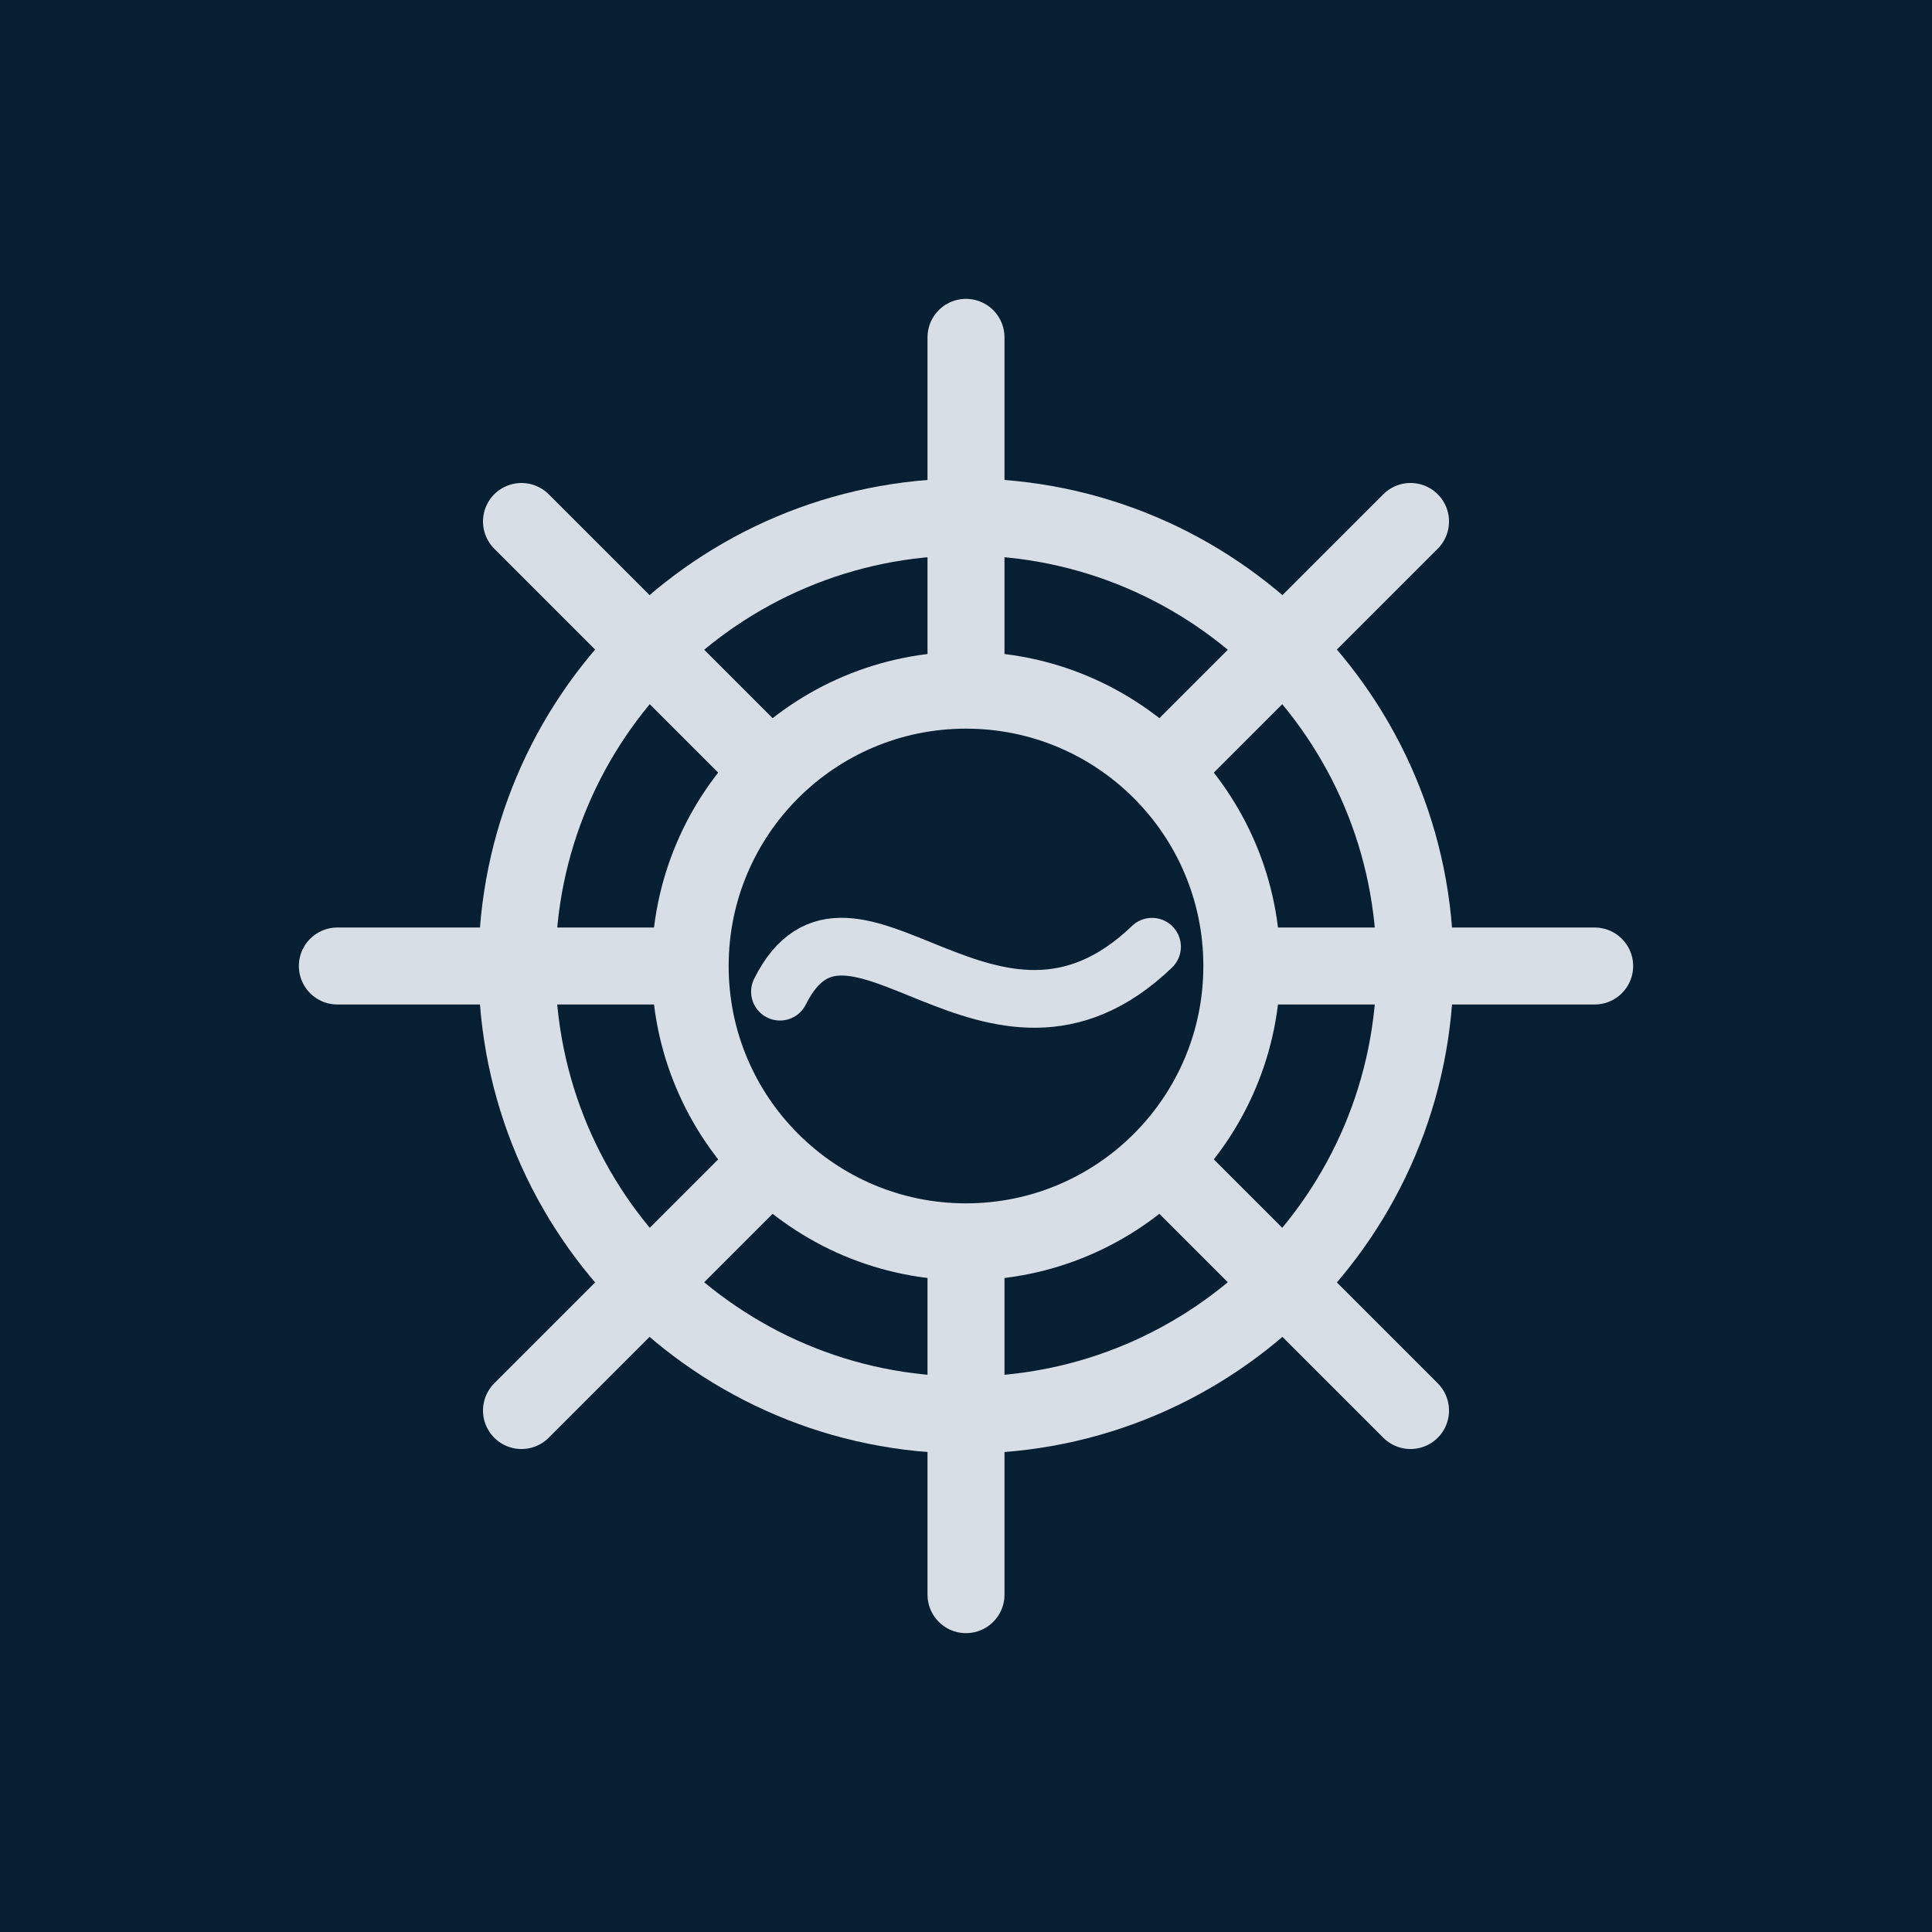
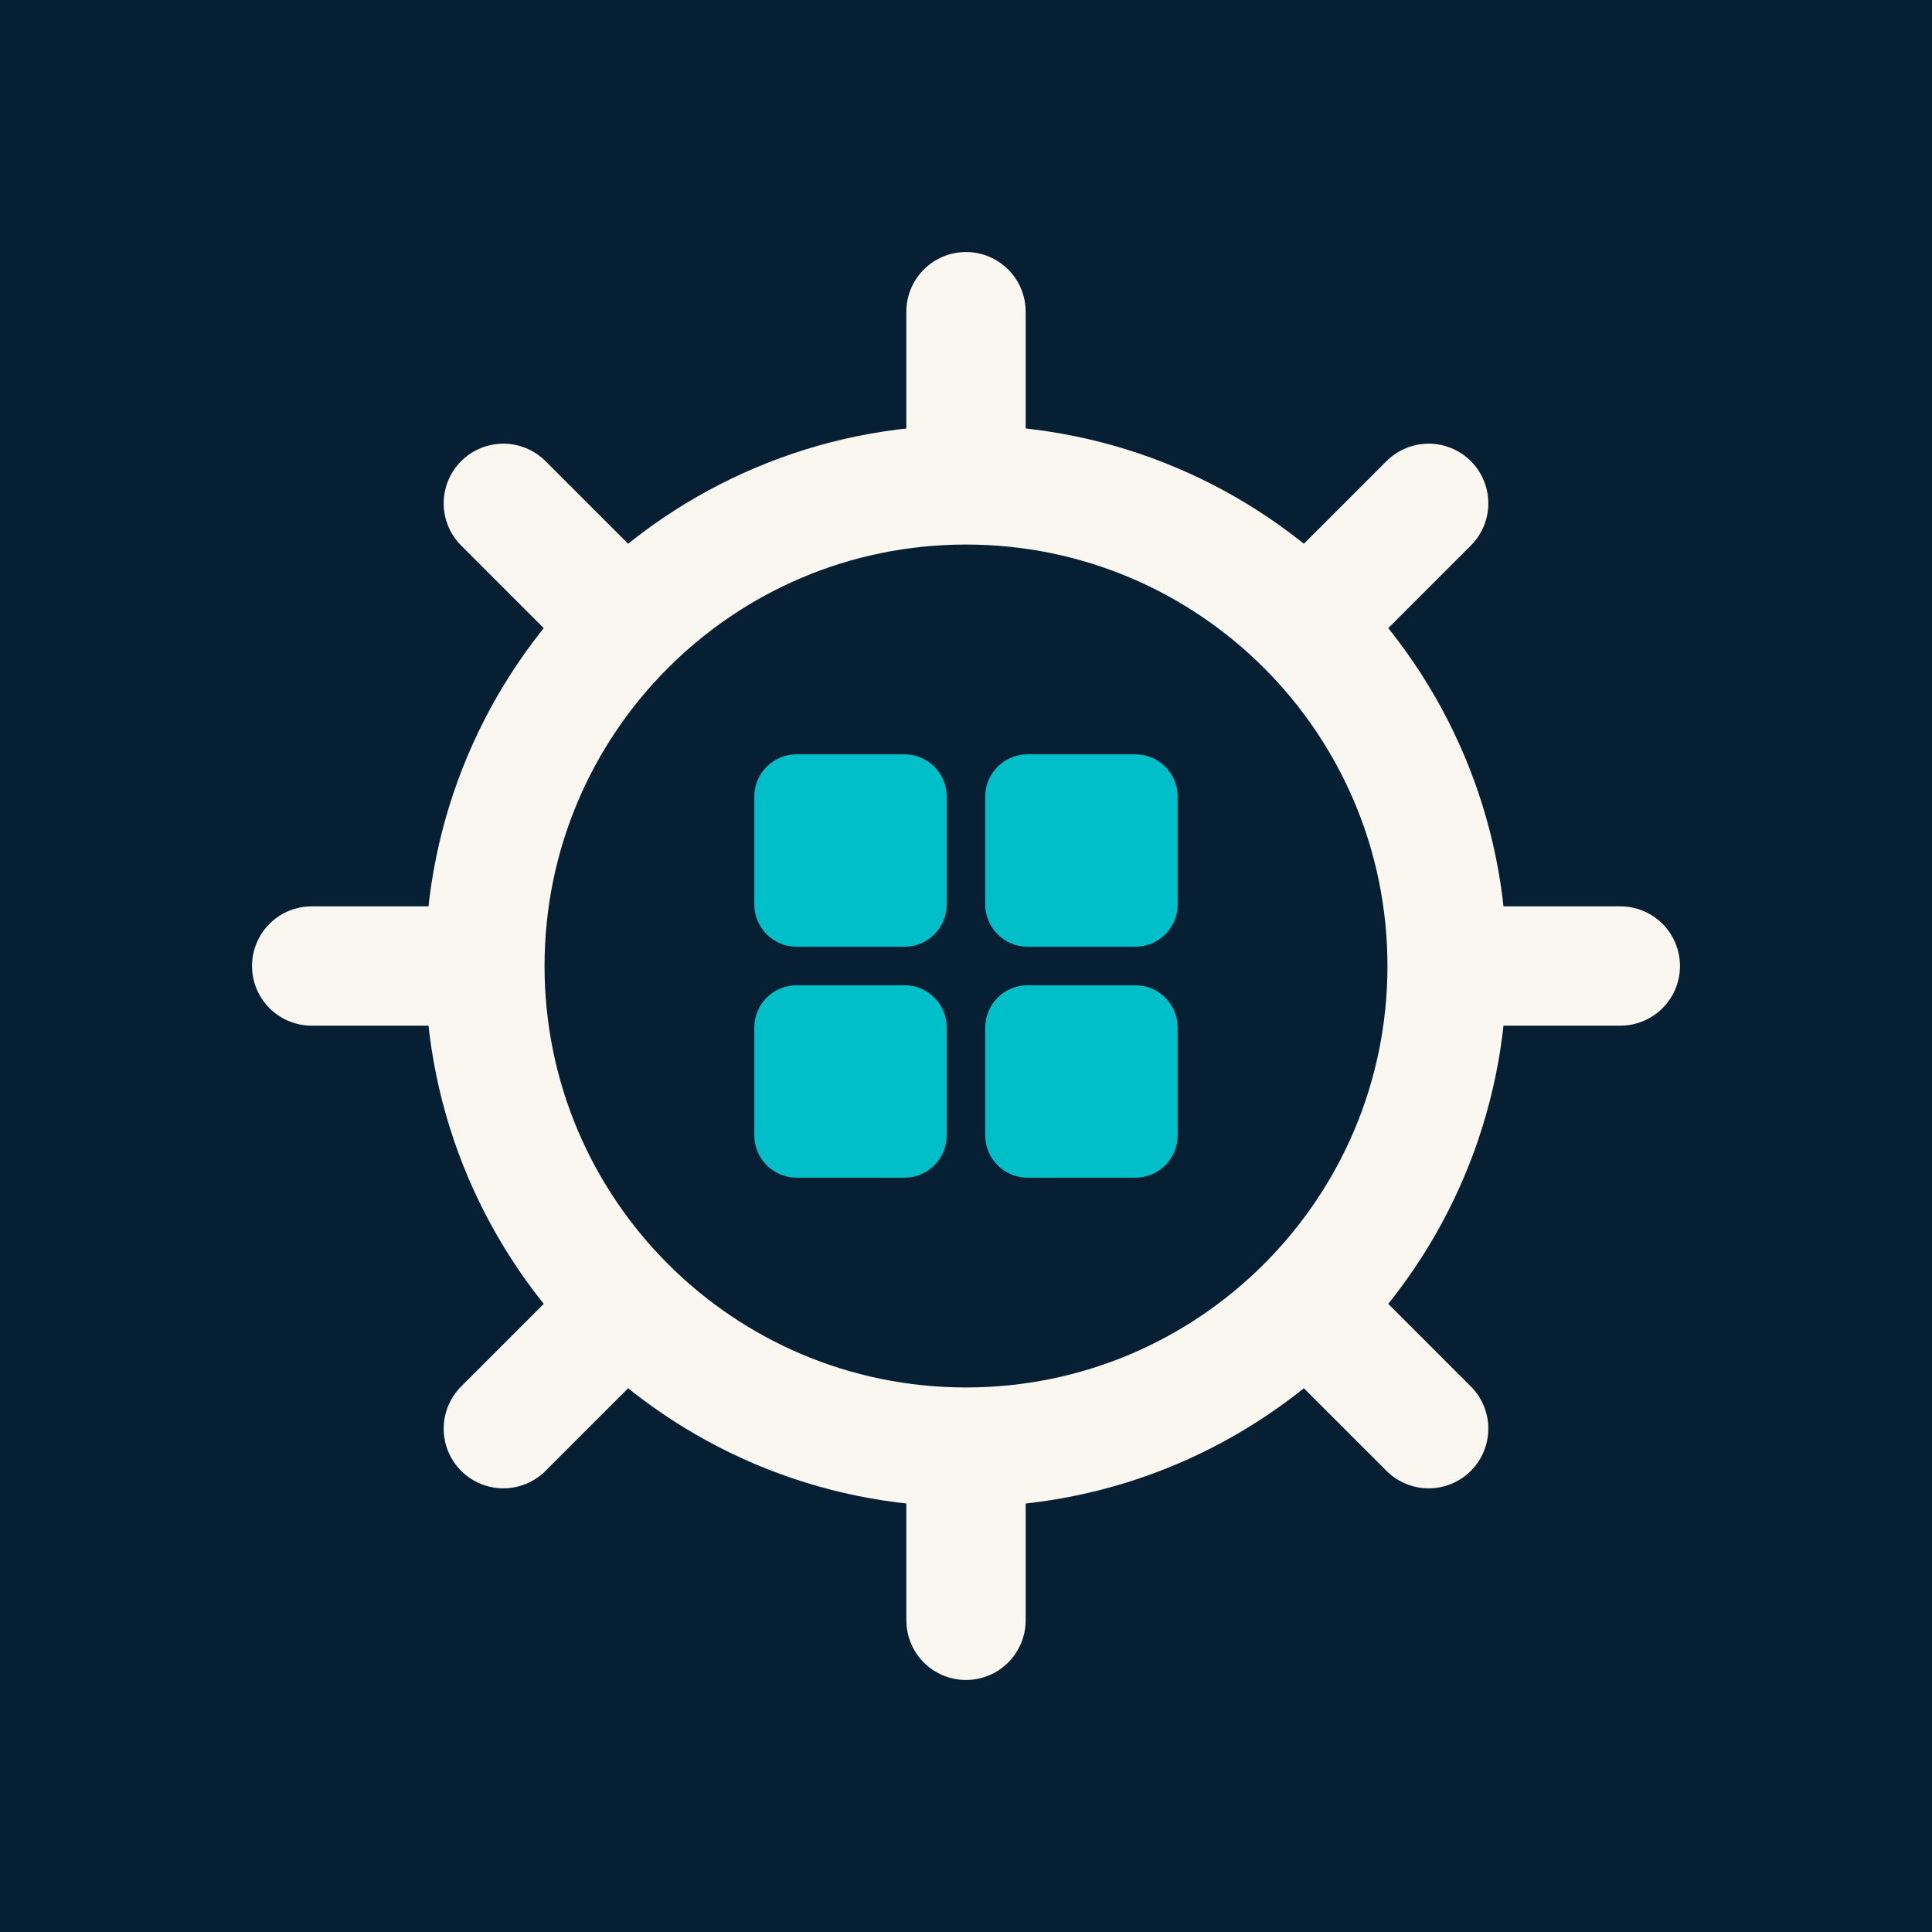
<svg xmlns="http://www.w3.org/2000/svg" width="1024" height="1024" viewBox="0 0 1024 1024">
-   <rect width="1024" height="1024" fill="#071F33" />
-   <g transform="translate(512 512) scale(3.4) translate(-128 -128)">
-     <g fill="none" stroke="#D8DEE6" stroke-width="12" stroke-linecap="round">
-       <path transform="rotate(0 128 128)" d="M128 30V82" />
-       <path transform="rotate(45 128 128)" d="M128 30V82" />
-       <path transform="rotate(90 128 128)" d="M128 30V82" />
-       <path transform="rotate(135 128 128)" d="M128 30V82" />
-       <path transform="rotate(180 128 128)" d="M128 30V82" />
-       <path transform="rotate(225 128 128)" d="M128 30V82" />
-       <path transform="rotate(270 128 128)" d="M128 30V82" />
-       <path transform="rotate(315 128 128)" d="M128 30V82" />
-       <circle cx="128" cy="128" r="70" />
-       <circle cx="128" cy="128" r="43" />
-       <path stroke-width="9" d="M99 132C110 110 132 149 157 125" />
+   <rect id="background" width="1024" height="1024" fill="#071F33" />
+   <g id="emblem" transform="translate(512 512) scale(1.02)">
+     <g id="helm" fill="none" stroke="#FAF7F0" stroke-width="62" stroke-linecap="round" stroke-linejoin="round">
+       <path transform="rotate(0)" d="M0 -275V-340" />
+       <path transform="rotate(45)" d="M0 -275V-340" />
+       <path transform="rotate(90)" d="M0 -275V-340" />
+       <path transform="rotate(135)" d="M0 -275V-340" />
+       <path transform="rotate(180)" d="M0 -275V-340" />
+       <path transform="rotate(225)" d="M0 -275V-340" />
+       <path transform="rotate(270)" d="M0 -275V-340" />
+       <path transform="rotate(315)" d="M0 -275V-340" />
+       <circle r="250" />
+     </g>
+     <g id="dashboard" fill="#00BFC8">
+       <rect x="-110" y="-110" width="100" height="100" rx="22" />
+       <rect x="10" y="-110" width="100" height="100" rx="22" />
+       <rect x="-110" y="10" width="100" height="100" rx="22" />
+       <rect x="10" y="10" width="100" height="100" rx="22" />
    </g>
  </g>
</svg>
